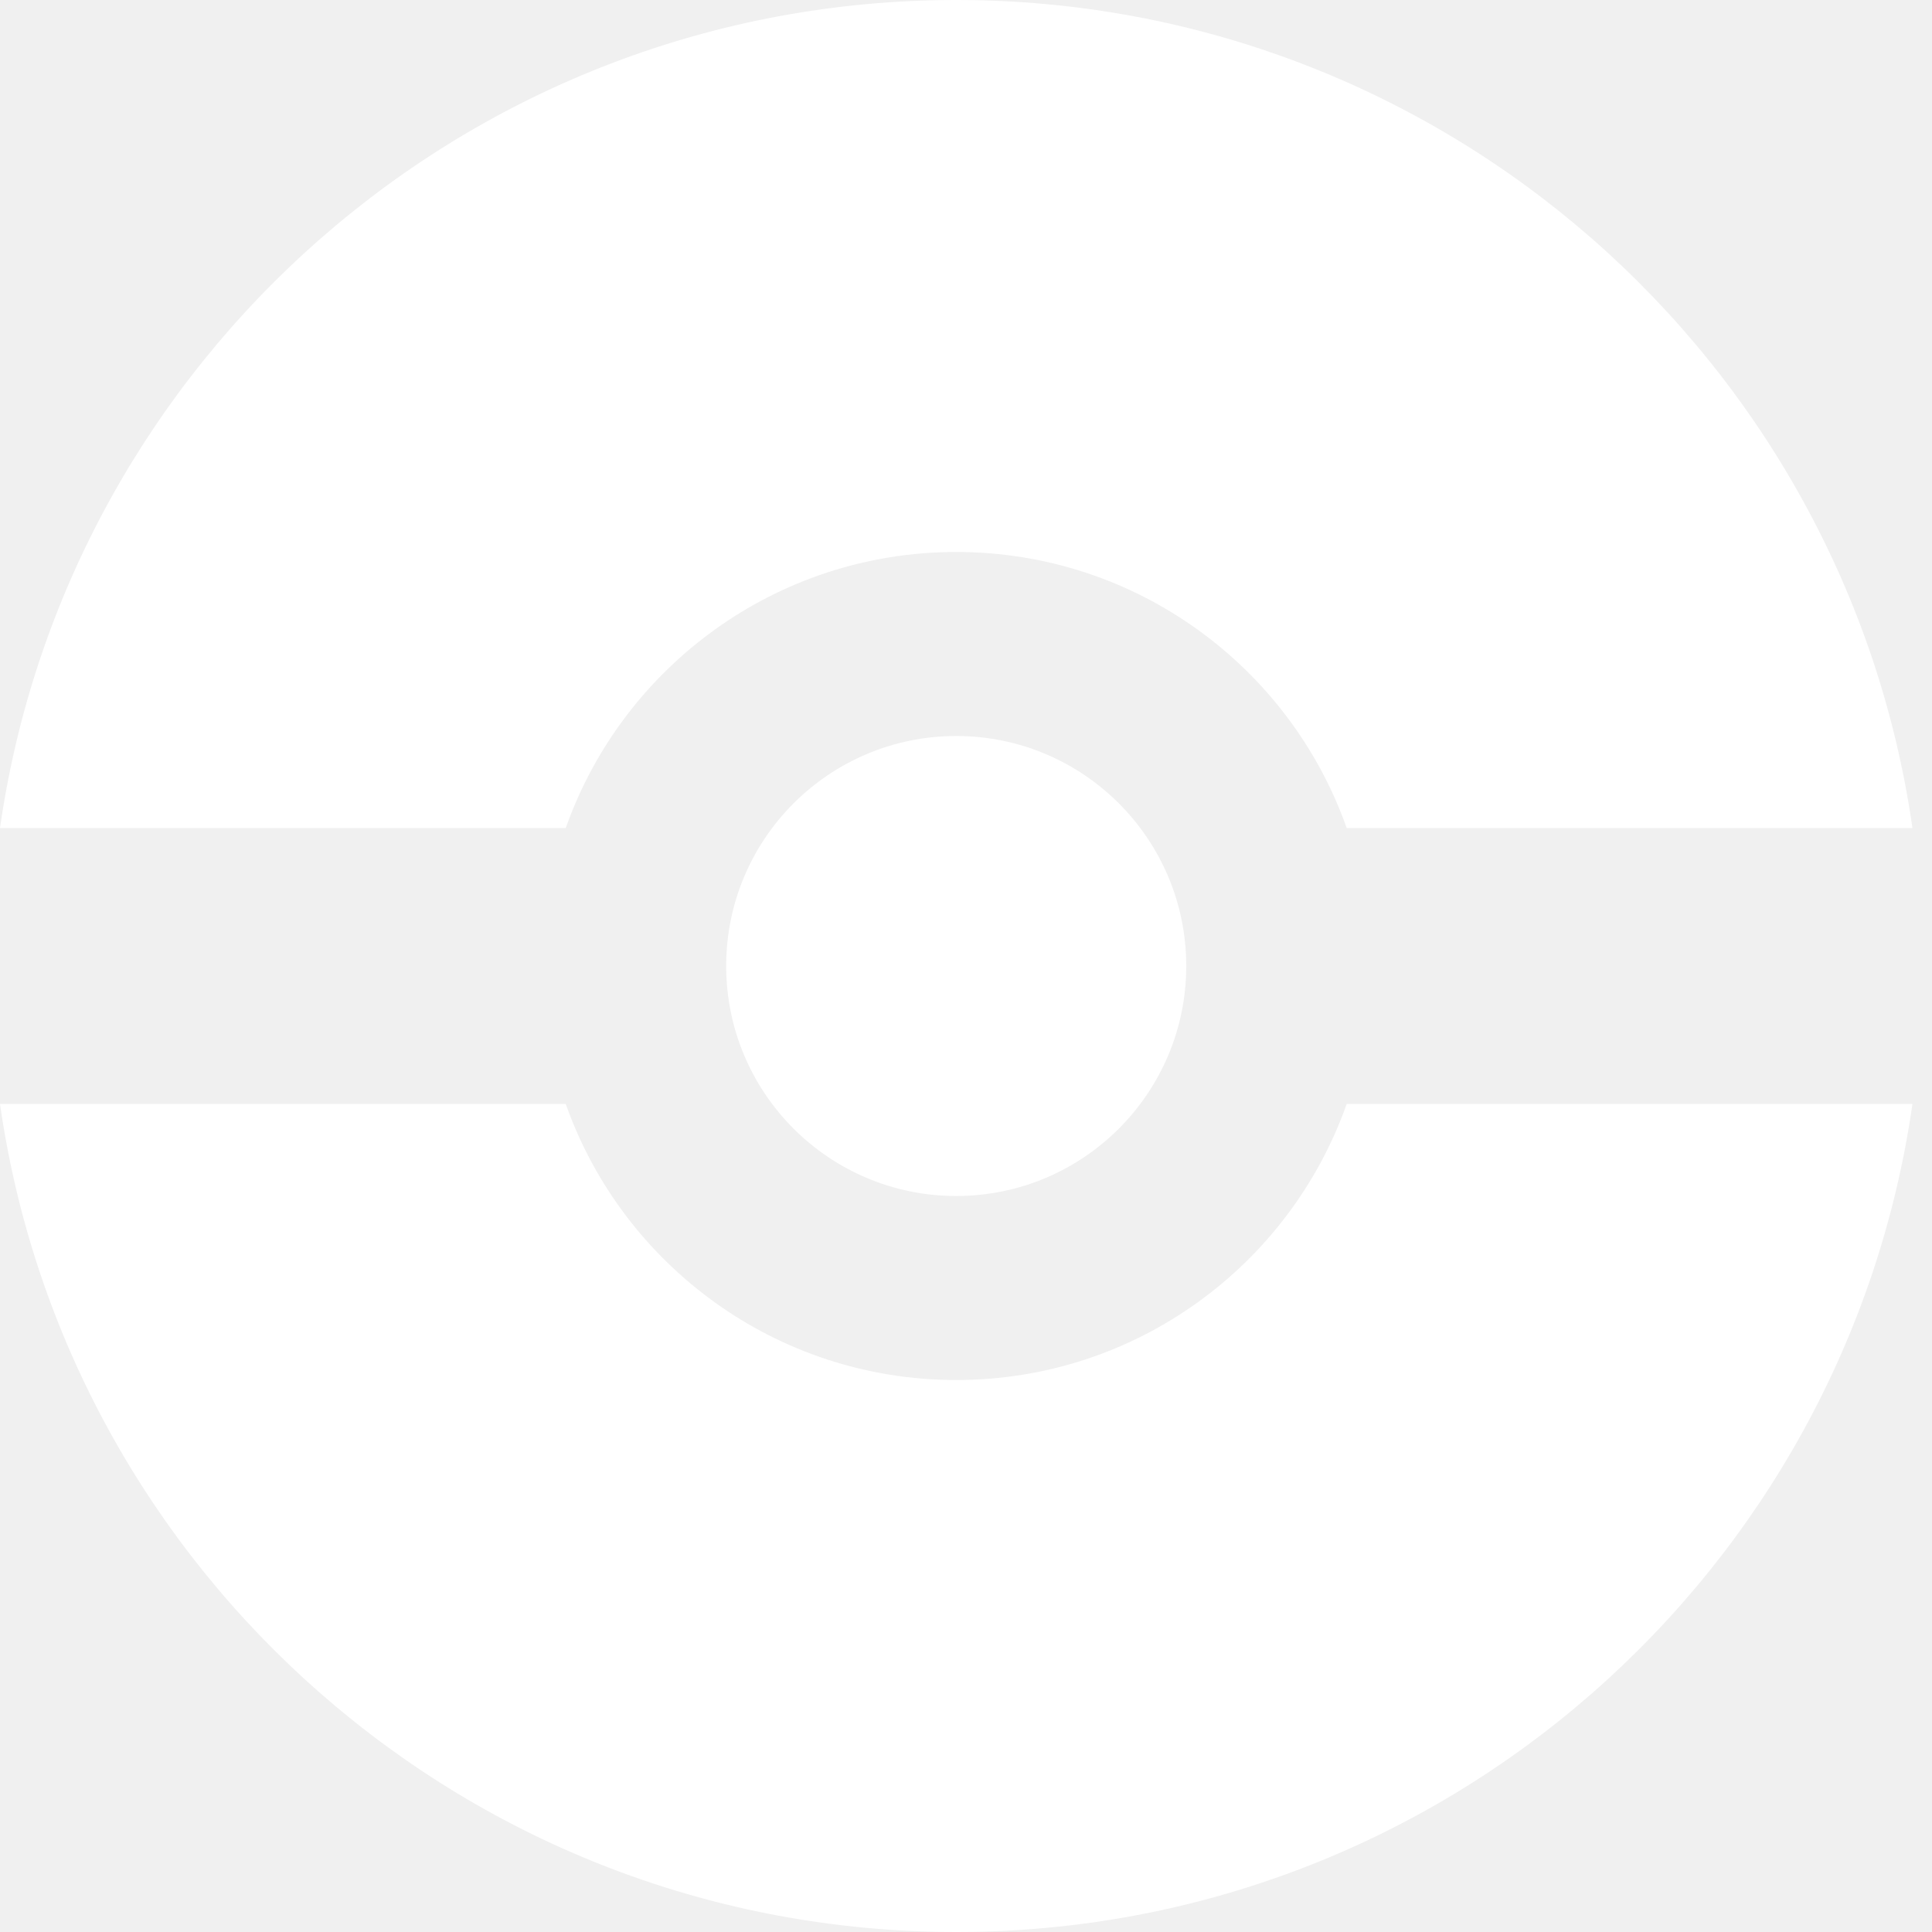
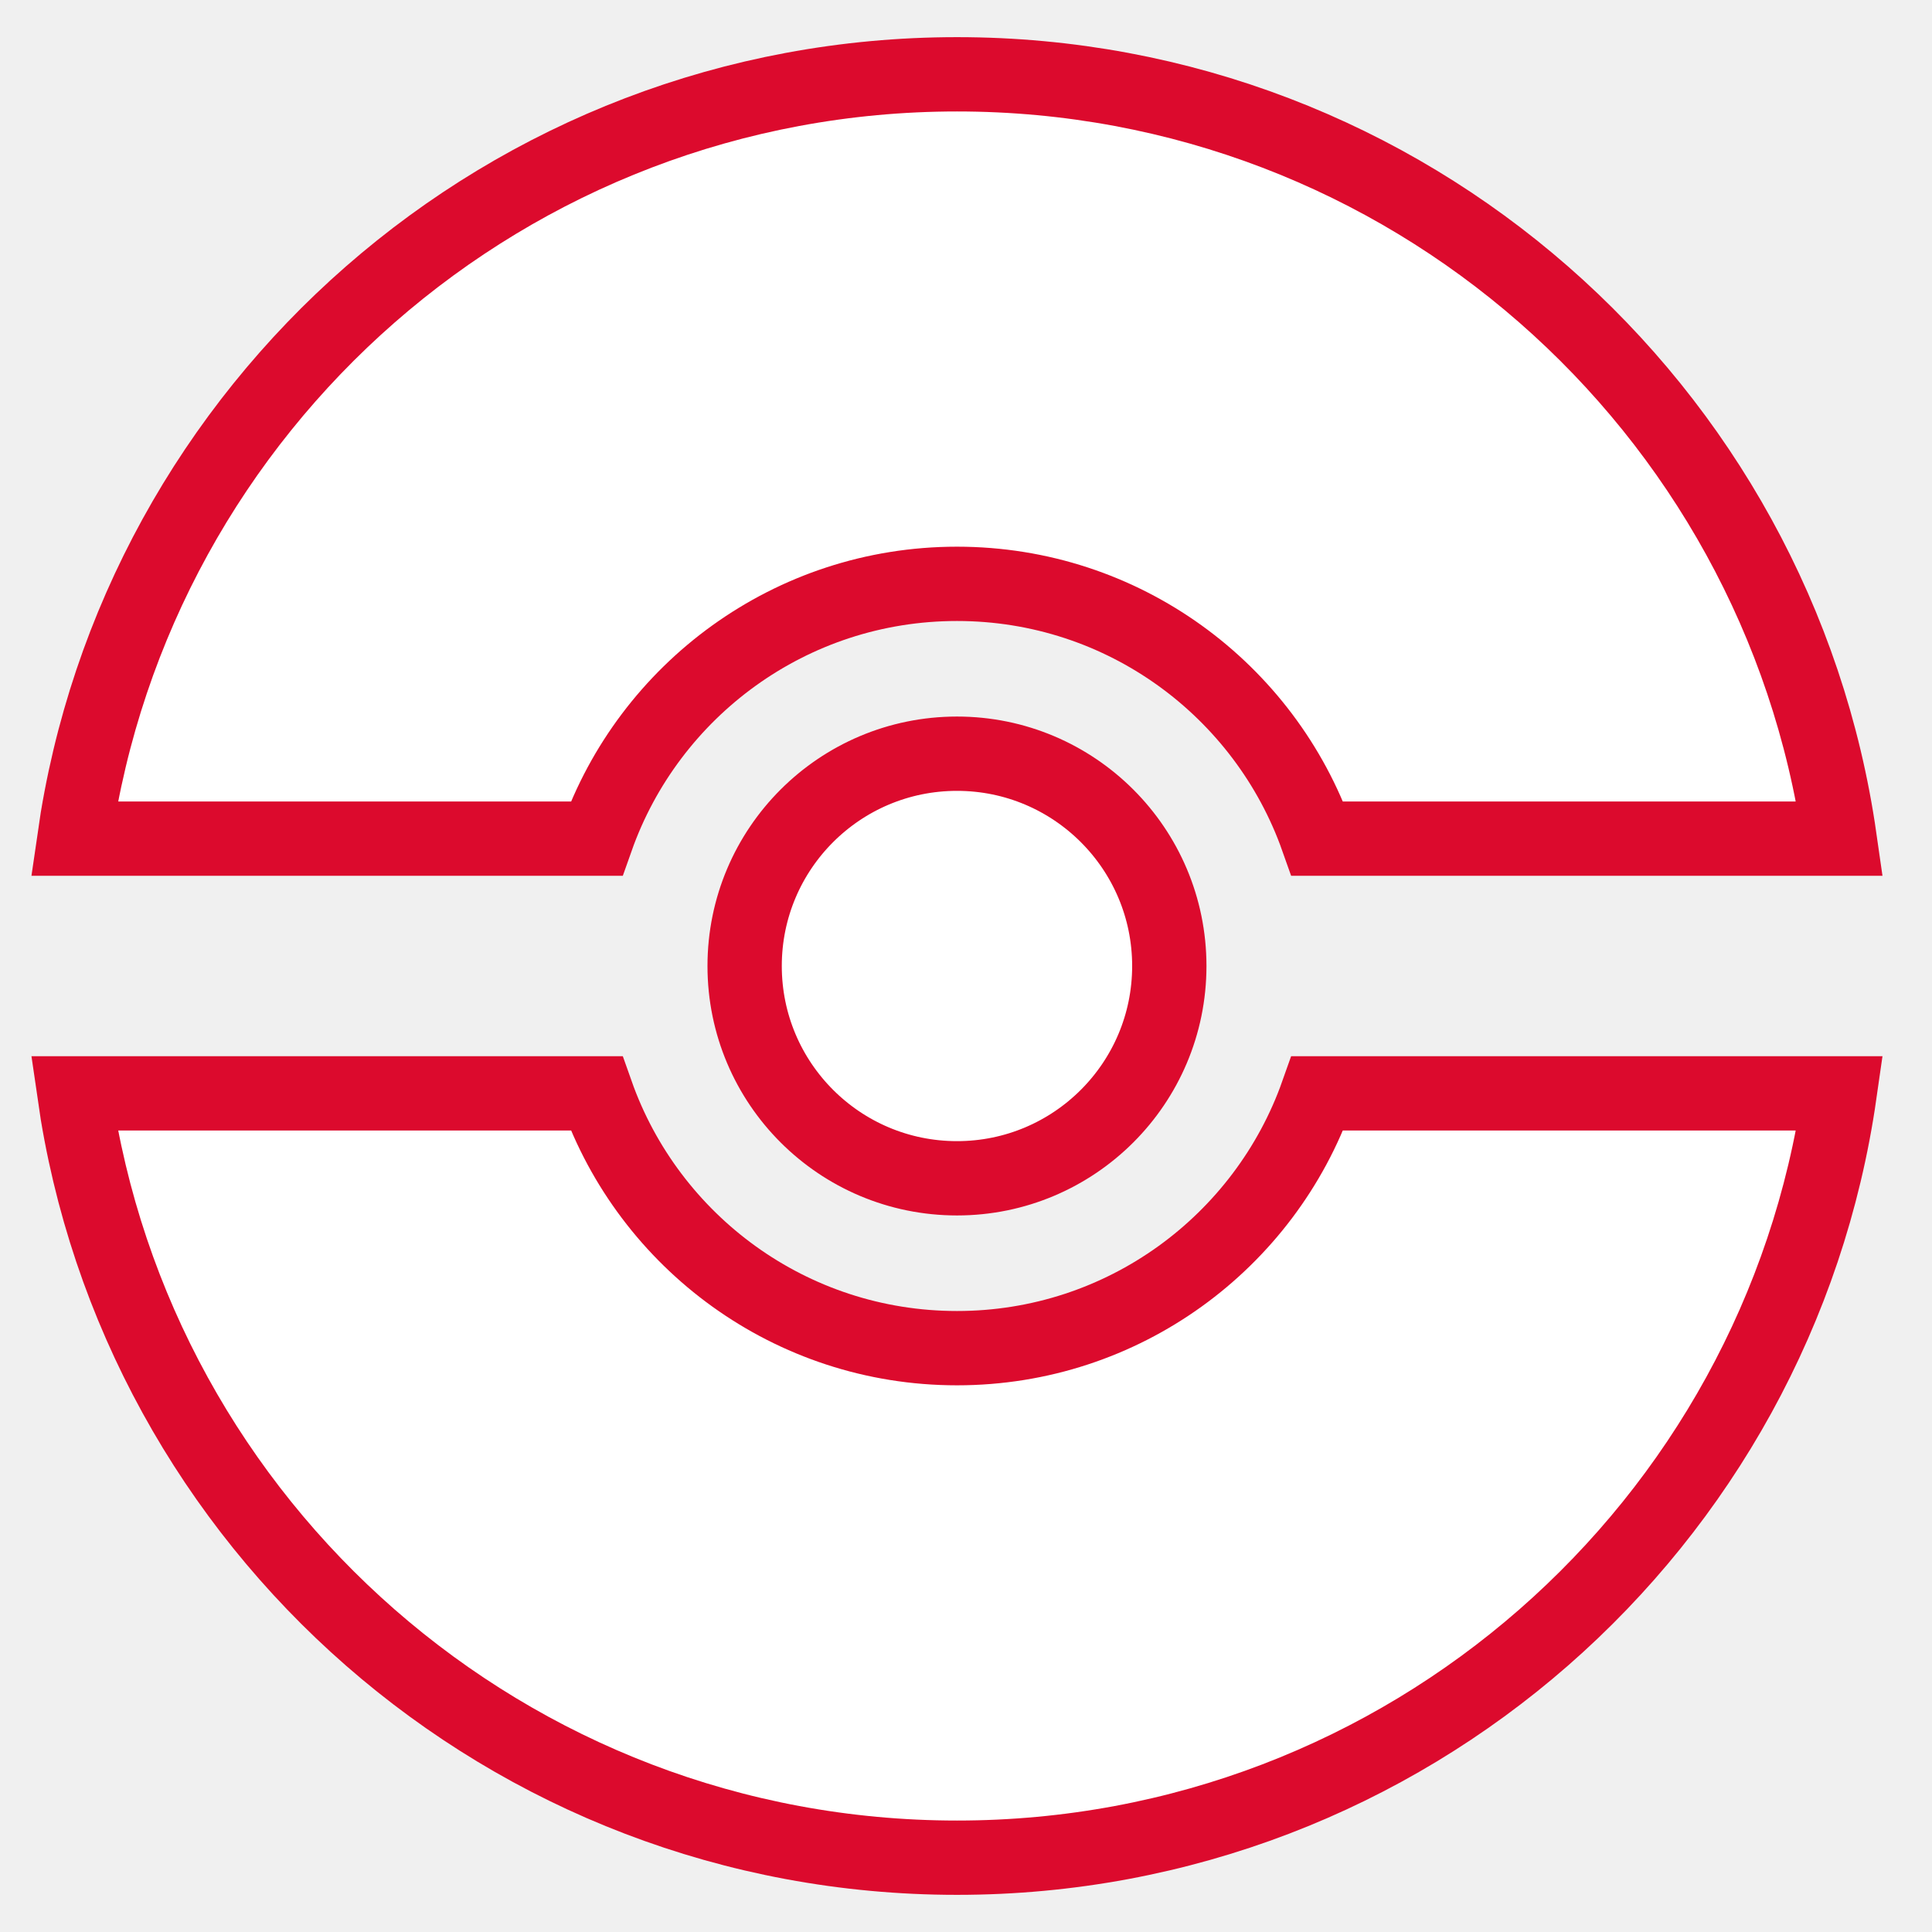
- <svg xmlns="http://www.w3.org/2000/svg" width="24" height="24" viewBox="0 0 24 24" fill="none">
+ <svg xmlns="http://www.w3.org/2000/svg" width="24" height="24" viewBox="-1 -1 26 26" fill="none">
  <path d="M14.736 12C14.736 13.578 13.456 14.857 11.879 14.857C10.3 14.857 9.021 13.578 9.021 12C9.021 10.422 10.3 9.143 11.879 9.143C13.456 9.143 14.736 10.422 14.736 12Z" fill="src/assets/pokeball.svg" />
-   <path fill-rule="evenodd" clip-rule="evenodd" d="M11.879 24C17.924 24 22.925 19.53 23.757 13.714H16.729C16.023 15.712 14.118 17.143 11.879 17.143C9.639 17.143 7.734 15.712 7.028 13.714H0C0.832 19.53 5.833 24 11.879 24ZM7.028 10.286H0C0.832 4.47 5.833 0 11.879 0C17.924 0 22.925 4.47 23.757 10.286H16.729C16.023 8.288 14.118 6.857 11.879 6.857C9.639 6.857 7.734 8.288 7.028 10.286ZM14.736 12C14.736 13.578 13.456 14.857 11.879 14.857C10.3 14.857 9.021 13.578 9.021 12C9.021 10.422 10.3 9.143 11.879 9.143C13.456 9.143 14.736 10.422 14.736 12Z" fill="white" />
+   <path fill-rule="evenodd" clip-rule="evenodd" d="M11.879 24C17.924 24 22.925 19.53 23.757 13.714H16.729C16.023 15.712 14.118 17.143 11.879 17.143C9.639 17.143 7.734 15.712 7.028 13.714H0C0.832 19.53 5.833 24 11.879 24ZM7.028 10.286H0C0.832 4.47 5.833 0 11.879 0C17.924 0 22.925 4.47 23.757 10.286H16.729C16.023 8.288 14.118 6.857 11.879 6.857C9.639 6.857 7.734 8.288 7.028 10.286ZM14.736 12C14.736 13.578 13.456 14.857 11.879 14.857C10.3 14.857 9.021 13.578 9.021 12C9.021 10.422 10.3 9.143 11.879 9.143C13.456 9.143 14.736 10.422 14.736 12Z" fill="white" stroke="#DC0A2D" stroke-width="1" />
</svg>
